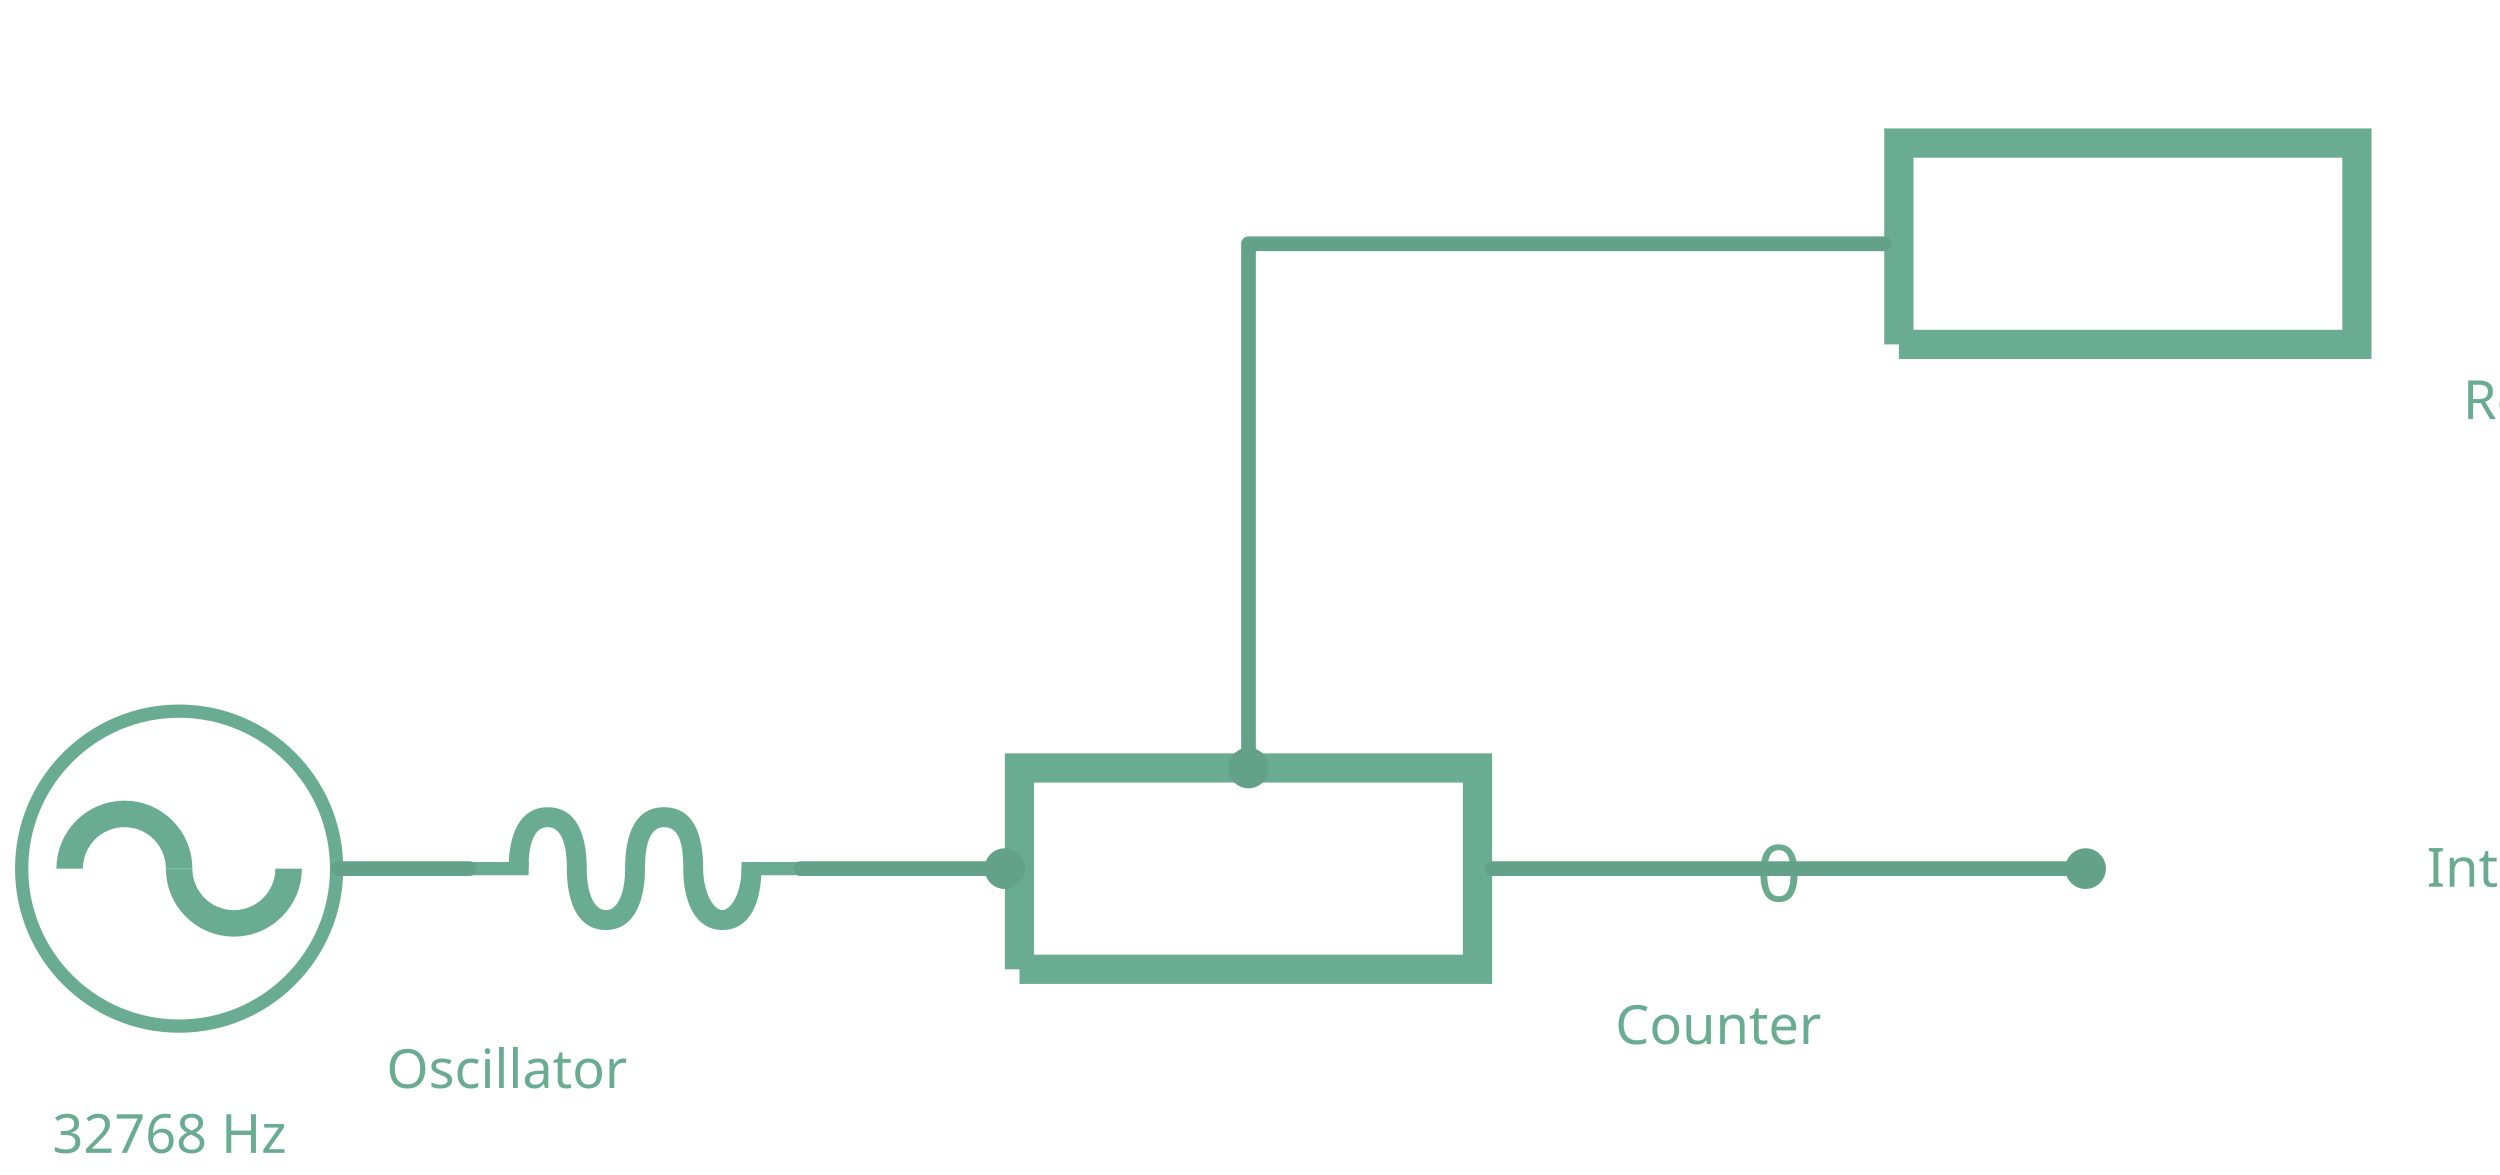
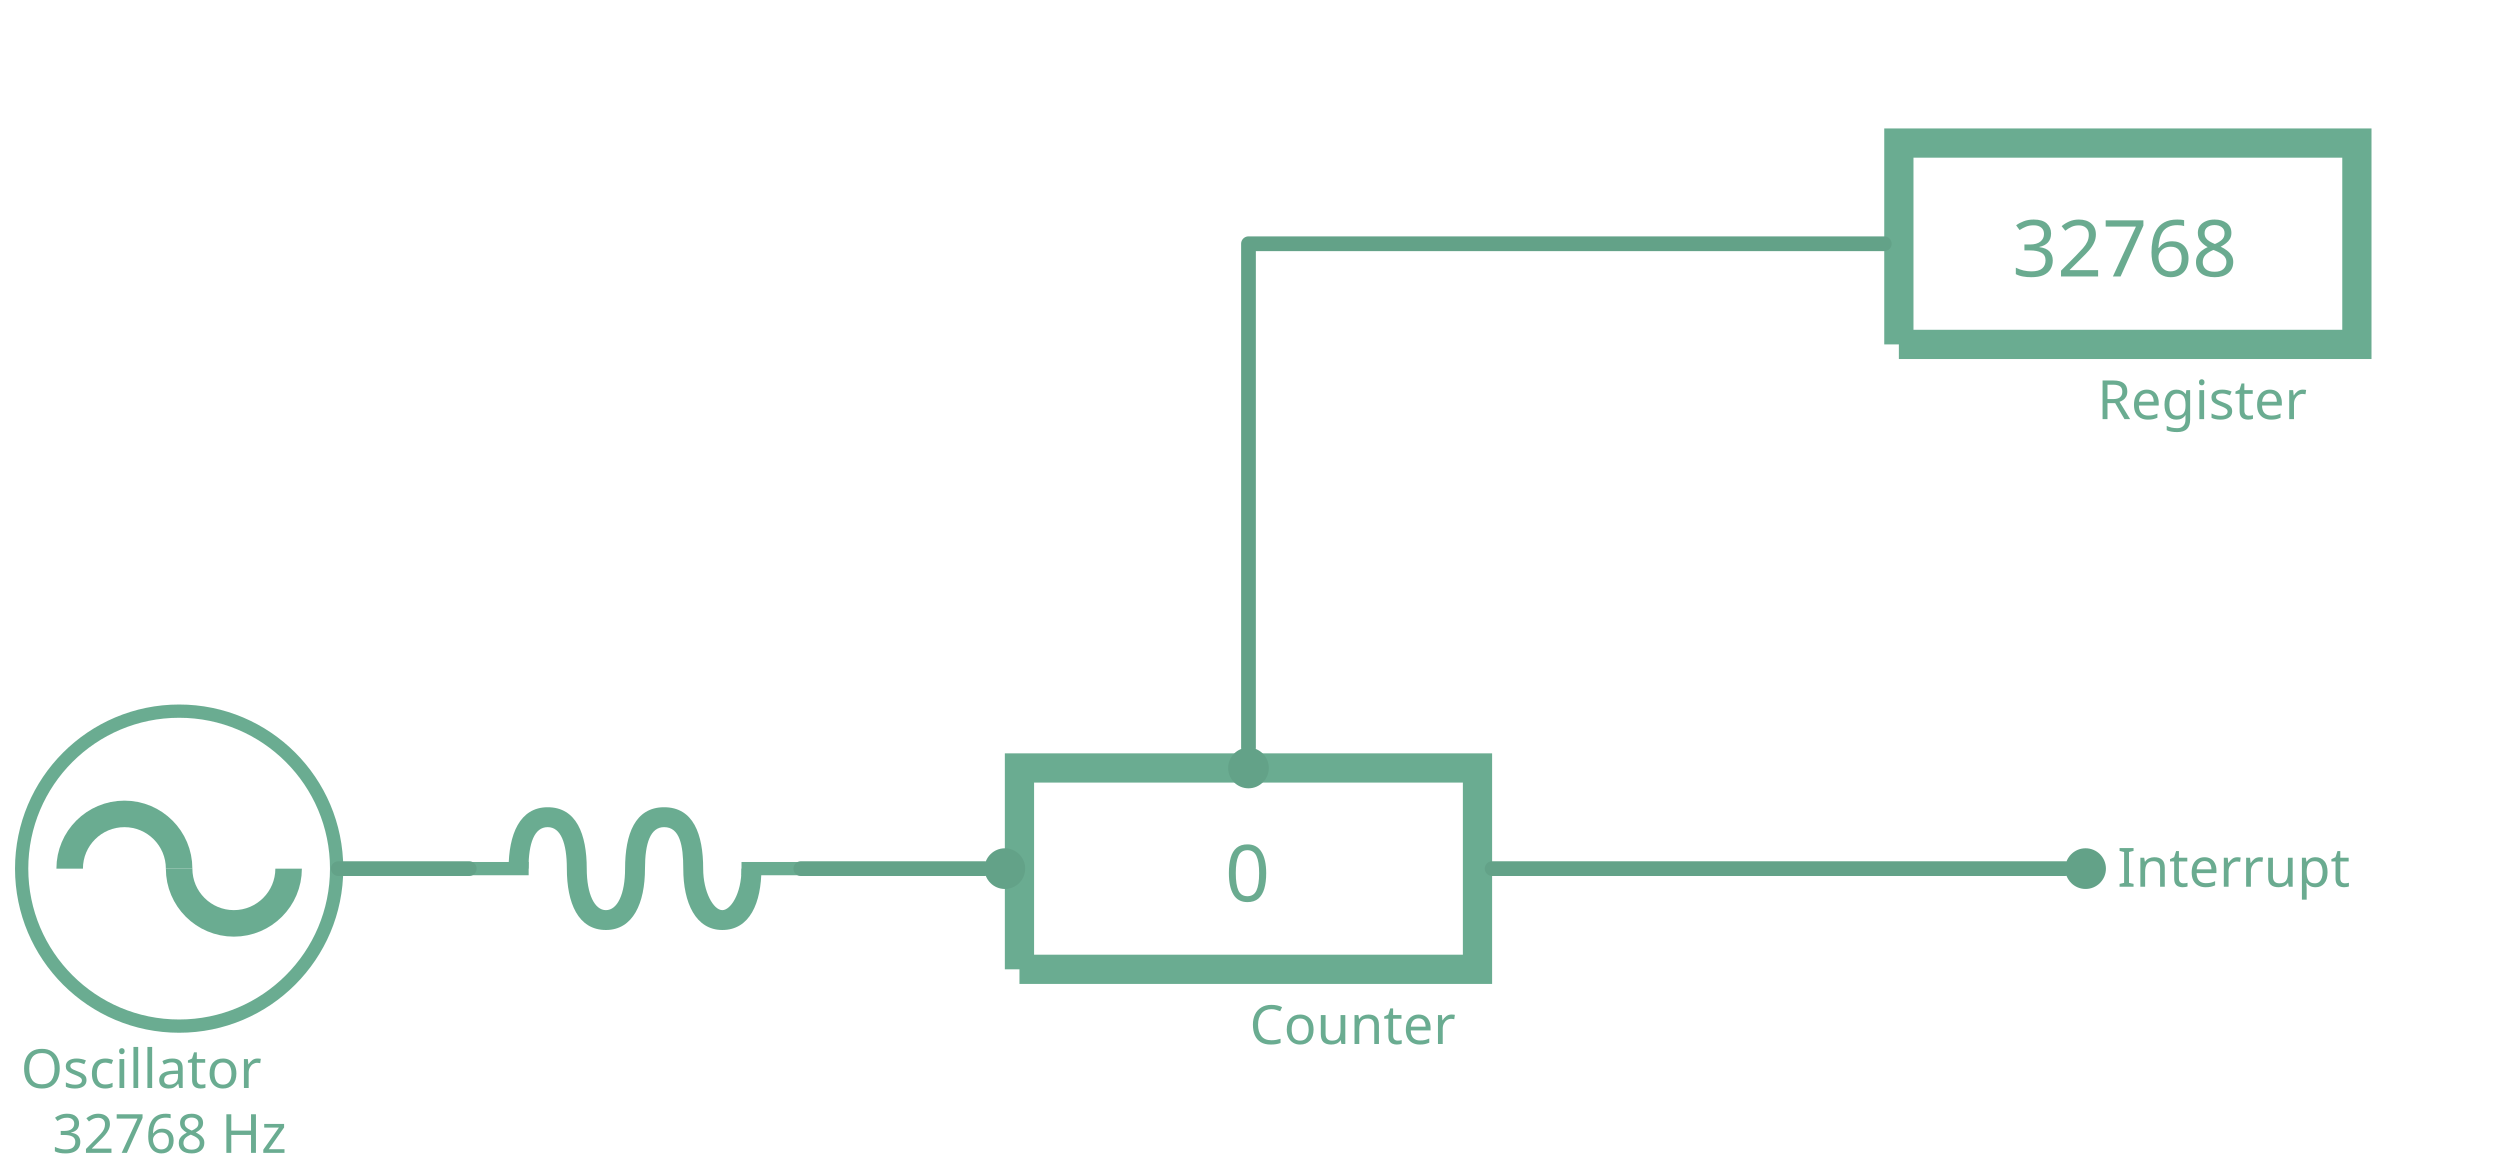
- <svg xmlns="http://www.w3.org/2000/svg" xmlns:ns1="http://schemas.microsoft.com/visio/2003/SVGExtensions/" xmlns:xlink="http://www.w3.org/1999/xlink" width="7.065in" height="3.318in" viewBox="0 0 508.704 238.865" xml:space="preserve" color-interpolation-filters="sRGB" class="st14">
-   <ns1:documentProperties ns1:langID="1033" ns1:viewMarkup="false" />
+ <svg xmlns="http://www.w3.org/2000/svg" xmlns:xlink="http://www.w3.org/1999/xlink" width="7.065in" height="3.318in" viewBox="0 0 508.704 238.865" xml:space="preserve" color-interpolation-filters="sRGB" class="st14">
  <style type="text/css">
	
		.st1 {fill:#6aac91;visibility:hidden}
		.st2 {stroke:#6aac91;stroke-linecap:butt;stroke-width:2.699}
		.st3 {stroke:#6aac91;stroke-linecap:butt;stroke-width:5.397}
		.st4 {fill:#6aac91;font-family:Cascadia Code;font-size:0.917em}
		.st5 {font-size:1em}
		.st6 {fill:#6aac91}
		.st7 {stroke:#63a288;stroke-linecap:round;stroke-linejoin:round;stroke-width:3}
		.st8 {stroke:#6aac91;stroke-linecap:butt;stroke-width:5.949}
		.st9 {fill:none;stroke:none;stroke-linecap:round;stroke-linejoin:round;stroke-width:0.5}
		.st10 {fill:#6aab90;font-family:Cascadia Mono SemiBold;font-size:1.333em}
		.st11 {marker-end:url(#mrkr10-34);stroke:#63a288;stroke-linecap:round;stroke-linejoin:round;stroke-width:3}
		.st12 {fill:#63a288;fill-opacity:1;stroke:#63a288;stroke-opacity:1;stroke-width:0.543}
		.st13 {fill:#6aab90;font-family:Cascadia Code;font-size:0.917em}
		.st14 {fill:none;fill-rule:evenodd;font-size:12px;overflow:visible;stroke-linecap:square;stroke-miterlimit:3}
	
	</style>
  <defs id="Markers">
    <g id="lend10">
      <path d="M 0 0.75 C -0.414 0.75 -0.75 0.414 -0.75 0 -0.75 -0.414 -0.414 -0.75 0 -0.75 0.414 -0.75 0.75 -0.414 0.75 0 0.75 0.414 0.414 0.75 0 0.75 Z " style="stroke:none" />
    </g>
-     <marker id="mrkr10-34" class="st12" ns1:arrowType="10" ns1:arrowSize="2" ns1:setback="1.38" refX="-1.38" orient="auto" markerUnits="strokeWidth" overflow="visible">
+     <marker id="mrkr10-34" class="st12" refX="-1.38" orient="auto" markerUnits="strokeWidth" overflow="visible">
      <use xlink:href="#lend10" transform="scale(-1.84,-1.84) " />
    </marker>
  </defs>
-   <g ns1:mID="0" ns1:index="1" ns1:groupContext="foregroundPage">
-     <ns1:userDefs>
-       <ns1:ud ns1:nameU="OscillatorCount" ns1:prompt="" ns1:val="VT0(2):26" />
-       <ns1:ud ns1:nameU="SawCounter" ns1:prompt="" ns1:val="VT0(2):26" />
-       <ns1:ud ns1:nameU="MaterialCount" ns1:prompt="" ns1:val="VT0(3):26" />
-     </ns1:userDefs>
-     <ns1:pageProperties ns1:drawingScale="0.0393701" ns1:pageScale="0.0393701" ns1:drawingUnits="24" ns1:shadowOffsetX="8.50394" ns1:shadowOffsetY="-8.50394" />
-     <ns1:layer ns1:name="Electrical" ns1:index="0" />
-     <ns1:layer ns1:name="Connector" ns1:index="1" />
-     <g id="group34-1" transform="translate(2.71924,-12.5636)" ns1:mID="34" ns1:groupContext="group">
-       <g id="group2-2" transform="translate(0,-15.8402)" ns1:mID="2" ns1:groupContext="group" ns1:layerMember="0">
-         <ns1:custProps>
-           <ns1:cp ns1:nameU="Label" ns1:lbl="Label" ns1:prompt="" ns1:type="0" ns1:format="@" ns1:sortKey="" ns1:invis="false" ns1:ask="false" ns1:langID="1033" ns1:cal="0" ns1:val="VT4()" />
-           <ns1:cp ns1:nameU="Label" ns1:lbl="" ns1:prompt="" ns1:type="0" ns1:format="" ns1:sortKey="" ns1:invis="false" ns1:ask="false" ns1:langID="0" ns1:cal="0" ns1:val="VT4(Oscillator&#10;32768 Hz)" />
-         </ns1:custProps>
-         <ns1:userDefs>
-           <ns1:ud ns1:nameU="visDescription" ns1:val="VT4(Generalized alternating-current source.)" />
-           <ns1:ud ns1:nameU="visVersion" ns1:val="VT0(15):26" />
-           <ns1:ud ns1:nameU="Label" ns1:prompt="" ns1:val="VT4()" />
-           <ns1:ud ns1:nameU="solsh" ns1:prompt="" ns1:val="VT4({2EE3C7D2-E26E-4B72-9E9C-5170DDBF261A})" />
-           <ns1:ud ns1:nameU="Label" ns1:prompt="" ns1:val="VT4(G1)" />
-         </ns1:userDefs>
-         <g id="shape3-3" ns1:mID="3" ns1:groupContext="shape" ns1:layerMember="0" transform="translate(1.68661,-1.68661)">
+   <g>
+     <g id="group34-1" transform="translate(2.71924,-12.5636)">
+       <g id="group2-2" transform="translate(0,-15.8402)">
+         <g id="shape3-3" transform="translate(1.68661,-1.68661)">
          <ellipse cx="32.046" cy="206.82" rx="32.046" ry="32.046" class="st1" />
          <ellipse cx="32.046" cy="206.82" rx="32.046" ry="32.046" class="st2" />
        </g>
-         <g id="shape4-6" ns1:mID="4" ns1:groupContext="shape" ns1:layerMember="0" transform="translate(11.4582,-22.5952)">
+         <g id="shape4-6" transform="translate(11.4582,-22.5952)">
          <path d="M22.27 227.73 C22.27 221.58 17.29 216.59 11.14 216.59 C4.99 216.59 0 221.58 0 227.73" class="st3" />
          <path d="" class="st3" />
          <path d="M44.55 227.73 C44.55 233.88 39.56 238.87 33.41 238.87 C27.26 238.87 22.27 233.88 22.27 227.73" class="st3" />
        </g>
-         <g id="shape2-11" ns1:mID="2" ns1:groupContext="groupContent" ns1:layerMember="0">
-           <ns1:textBlock ns1:margins="rect(1,1,1,1)" ns1:tabSpace="34.0157" ns1:verticalAlign="0" />
-           <ns1:textRect cx="33.732" cy="253.067" width="72.91" height="28.404" />
-           <text x="1.51" y="249.77" class="st4" ns1:langID="1033">
-             <ns1:paragraph ns1:horizAlign="1" />
-             <ns1:tabList />Oscillator<ns1:newlineChar />
-             <tspan x="7.95" dy="1.2em" class="st5">32768 Hz</tspan>
+         <g id="shape2-11">
+           <text x="1.51" y="249.77" class="st4">Oscillator <tspan x="7.95" dy="1.2em" class="st5">32768 Hz</tspan>
          </text>
        </g>
      </g>
-       <g id="shape5-14" ns1:mID="5" ns1:groupContext="shape" ns1:layerMember="0" transform="translate(92.7638,-15.8402)">
-         <ns1:custProps>
-           <ns1:cp ns1:nameU="Label" ns1:lbl="Label" ns1:prompt="" ns1:type="0" ns1:format="@" ns1:sortKey="" ns1:invis="false" ns1:ask="false" ns1:langID="1033" ns1:cal="0" ns1:val="VT4()" />
-         </ns1:custProps>
-         <ns1:userDefs>
-           <ns1:ud ns1:nameU="visDescription" ns1:val="VT4(Represents an alternating pulse.)" />
-           <ns1:ud ns1:nameU="visVersion" ns1:val="VT0(15):26" />
-           <ns1:ud ns1:nameU="Label" ns1:prompt="" ns1:val="VT4()" />
-           <ns1:ud ns1:nameU="solsh" ns1:prompt="" ns1:val="VT4({2EE3C7D2-E26E-4B72-9E9C-5170DDBF261A})" />
-           <ns1:ud ns1:nameU="Label" ns1:prompt="" ns1:val="VT4(I/P1)" />
-         </ns1:userDefs>
+       <g id="shape5-14" transform="translate(92.7638,-15.8402)">
        <path d="M55.4 205.13 C55.4 210.36 53.13 213.58 51.5 213.58 C49.7 213.58 47.6 209.89 47.6 205.13 C47.6 198.13 45.6         192.64 39.65 192.64 C33.73 192.64 31.71 198.13 31.71 205.13 C31.71 210.36 30.13 213.58 27.81 213.58         C25.52 213.58 23.91 210.36 23.91 205.13 C23.91 198.13 21.81 192.64 15.96 192.64 C10.29 192.64 8.01 198.13         8.01 205.13 L12.06 205.13 C12.06 199.9 13.27 196.69 15.96 196.69 C18.61 196.69 19.86 199.9 19.86 205.13         C19.86 212.14 22.15 217.62 27.81 217.62 C33.34 217.62 35.76 212.14 35.76 205.13 C35.76 199.9 36.88 196.69         39.65 196.69 C42.84 196.69 43.55 200.38 43.55 205.13 C43.55 212.14 46.1 217.62 51.5 217.62 C57.07 217.62         59.45 212.14 59.45 205.13 L55.4 205.13 Z" class="st6" />
        <path d="M0 205.13 L12.09 205.13" class="st2" />
        <path d="M67.46 205.13 L55.4 205.13" class="st2" />
      </g>
-       <g id="shape7-18" ns1:mID="7" ns1:groupContext="shape" ns1:layerMember="1" transform="translate(66.1153,-42.4859)">
+       <g id="shape7-18" transform="translate(66.1153,-42.4859)">
        <path d="M0 231.78 L26.65 231.78" class="st7" />
      </g>
-       <g id="group20-21" transform="translate(185.528,8.52651E-14)" ns1:mID="20" ns1:groupContext="group">
-         <g id="shape17-22" ns1:mID="17" ns1:groupContext="shape" ns1:layerMember="0" transform="translate(16.2242,2.84217E-14)">
-           <ns1:custProps>
-             <ns1:cp ns1:nameU="SubType" ns1:lbl="Material" ns1:type="1" ns1:format="Unspecified;Solid;Liquid;Gas;Electret;Semiconducting;Insulating" ns1:langID="1033" ns1:val="VT4(Unspecified)" />
-             <ns1:cp ns1:nameU="Label" ns1:lbl="Label" ns1:prompt="" ns1:type="0" ns1:format="@" ns1:sortKey="" ns1:invis="false" ns1:ask="false" ns1:langID="1033" ns1:cal="0" ns1:val="VT4()" />
-             <ns1:cp ns1:nameU="Label" ns1:lbl="" ns1:prompt="" ns1:type="0" ns1:format="" ns1:sortKey="" ns1:invis="false" ns1:ask="false" ns1:langID="0" ns1:cal="0" ns1:val="VT4(Counter)" />
-           </ns1:custProps>
-           <ns1:userDefs>
-             <ns1:ud ns1:nameU="SubType" ns1:val="VT0(0):26" />
-             <ns1:ud ns1:nameU="visDescription" ns1:val="VT4(Represents various materials.)" />
-             <ns1:ud ns1:nameU="visVersion" ns1:val="VT0(15):26" />
-             <ns1:ud ns1:nameU="Label" ns1:prompt="" ns1:val="VT4()" />
-             <ns1:ud ns1:nameU="solsh" ns1:prompt="" ns1:val="VT4({2EE3C7D2-E26E-4B72-9E9C-5170DDBF261A})" />
-             <ns1:ud ns1:nameU="Label" ns1:prompt="" ns1:val="VT4(m2)" />
-           </ns1:userDefs>
-           <ns1:textBlock ns1:margins="rect(1,1,1,1)" ns1:tabSpace="34.0157" />
-           <ns1:textRect cx="72.362" cy="221.681" width="53.57" height="15.204" />
+       <g id="group20-21" transform="translate(185.528,8.52651E-14)">
+         <g id="shape17-22" transform="translate(16.2242,2.84217E-14)">
          <path d="M2.97 209.78 L2.97 168.81 L96.17 168.81 L96.17 209.78 L2.97 209.78" class="st8" />
-           <text x="49.8" y="224.98" class="st4" ns1:langID="1033">
-             <ns1:paragraph ns1:horizAlign="1" />
-             <ns1:tabList />Counter</text>
+           <text x="49.8" y="224.98" class="st4">Counter</text>
        </g>
-         <g id="shape18-26" ns1:mID="18" ns1:groupContext="shape" transform="translate(16.8661,-39.0584)">
-           <ns1:textBlock ns1:margins="rect(4,4,4,4)" ns1:tabSpace="42.5197" />
-           <ns1:textRect cx="48.85" cy="230.208" width="97.7" height="17.315" />
+         <g id="shape18-26" transform="translate(16.8661,-39.0584)">
          <rect x="0" y="221.55" width="97.7" height="17.315" class="st9" />
-           <text x="44.16" y="235.01" class="st10" ns1:langID="1033">
-             <ns1:paragraph ns1:horizAlign="1" />
-             <ns1:tabList />0</text>
+           <text x="44.16" y="235.01" class="st10">0</text>
        </g>
      </g>
-       <g id="shape24-29" ns1:mID="24" ns1:groupContext="shape" ns1:layerMember="1" transform="translate(160.228,-42.4859)">
+       <g id="shape24-29" transform="translate(160.228,-42.4859)">
        <path d="M0 231.78 L37.38 231.78" class="st11" />
      </g>
-       <g id="group25-35" transform="translate(364.47,-127.157)" ns1:mID="25" ns1:groupContext="group">
-         <g id="shape26-36" ns1:mID="26" ns1:groupContext="shape" ns1:layerMember="0" transform="translate(16.2242,2.84217E-14)">
-           <ns1:custProps>
-             <ns1:cp ns1:nameU="SubType" ns1:lbl="Material" ns1:type="1" ns1:format="Unspecified;Solid;Liquid;Gas;Electret;Semiconducting;Insulating" ns1:langID="1033" ns1:val="VT4(Unspecified)" />
-             <ns1:cp ns1:nameU="Label" ns1:lbl="Label" ns1:prompt="" ns1:type="0" ns1:format="@" ns1:sortKey="" ns1:invis="false" ns1:ask="false" ns1:langID="1033" ns1:cal="0" ns1:val="VT4()" />
-             <ns1:cp ns1:nameU="Label" ns1:lbl="" ns1:prompt="" ns1:type="0" ns1:format="" ns1:sortKey="" ns1:invis="false" ns1:ask="false" ns1:langID="0" ns1:cal="0" ns1:val="VT4(Register)" />
-           </ns1:custProps>
-           <ns1:userDefs>
-             <ns1:ud ns1:nameU="SubType" ns1:val="VT0(0):26" />
-             <ns1:ud ns1:nameU="visDescription" ns1:val="VT4(Represents various materials.)" />
-             <ns1:ud ns1:nameU="visVersion" ns1:val="VT0(15):26" />
-             <ns1:ud ns1:nameU="Label" ns1:prompt="" ns1:val="VT4()" />
-             <ns1:ud ns1:nameU="solsh" ns1:prompt="" ns1:val="VT4({2EE3C7D2-E26E-4B72-9E9C-5170DDBF261A})" />
-             <ns1:ud ns1:nameU="Label" ns1:prompt="" ns1:val="VT4(m2)" />
-           </ns1:userDefs>
-           <ns1:textBlock ns1:margins="rect(1,1,1,1)" ns1:tabSpace="34.0157" ns1:verticalAlign="0" />
-           <ns1:textRect cx="69.139" cy="221.681" width="60.02" height="15.204" />
+       <g id="group25-35" transform="translate(364.47,-127.157)">
+         <g id="shape26-36" transform="translate(16.2242,2.84217E-14)">
          <path d="M2.97 209.78 L2.97 168.81 L96.17 168.81 L96.17 209.78 L2.97 209.78" class="st8" />
-           <text x="43.36" y="224.98" class="st4" ns1:langID="1033">
-             <ns1:paragraph ns1:horizAlign="1" />
-             <ns1:tabList />Register</text>
+           <text x="43.36" y="224.98" class="st4">Register</text>
        </g>
-         <g id="shape27-40" ns1:mID="27" ns1:groupContext="shape" transform="translate(16.8661,-39.0584)">
-           <ns1:textBlock ns1:margins="rect(4,4,4,4)" ns1:tabSpace="42.5197" />
-           <ns1:textRect cx="48.85" cy="230.208" width="97.7" height="17.315" />
+         <g id="shape27-40" transform="translate(16.8661,-39.0584)">
          <rect x="0" y="221.55" width="97.7" height="17.315" class="st9" />
-           <text x="25.41" y="235.01" class="st10" ns1:langID="1033">
-             <ns1:paragraph ns1:horizAlign="1" />
-             <ns1:tabList />32768</text>
+           <text x="25.41" y="235.01" class="st10">32768</text>
        </g>
      </g>
-       <g id="shape30-43" ns1:mID="30" ns1:groupContext="shape" ns1:layerMember="1" transform="translate(380.694,-176.729)">
+       <g id="shape30-43" transform="translate(380.694,-176.729)">
        <path d="M0 238.87 L-129.37 238.87 L-129.37 341.4" class="st11" />
      </g>
-       <g id="shape31-48" ns1:mID="31" ns1:groupContext="shape" ns1:layerMember="1" transform="translate(300.897,-56.6591)">
+       <g id="shape31-48" transform="translate(300.897,-56.6591)">
        <path d="M0 245.95 L116.62 245.95" class="st11" />
      </g>
-       <g id="shape32-53" ns1:mID="32" ns1:groupContext="shape" transform="translate(414.977,-37.298)">
-         <ns1:textBlock ns1:margins="rect(4,4,4,4)" ns1:tabSpace="42.5197" />
-         <ns1:textRect cx="42.165" cy="226.965" width="84.34" height="23.8" />
+       <g id="shape32-53" transform="translate(414.977,-37.298)">
        <rect x="0" y="215.065" width="84.331" height="23.8" class="st9" />
-         <text x="13.16" y="230.27" class="st13" ns1:langID="1033">
-           <ns1:paragraph ns1:horizAlign="1" />
-           <ns1:tabList />Interrupt</text>
+         <text x="13.16" y="230.27" class="st13">Interrupt</text>
      </g>
    </g>
  </g>
</svg>
